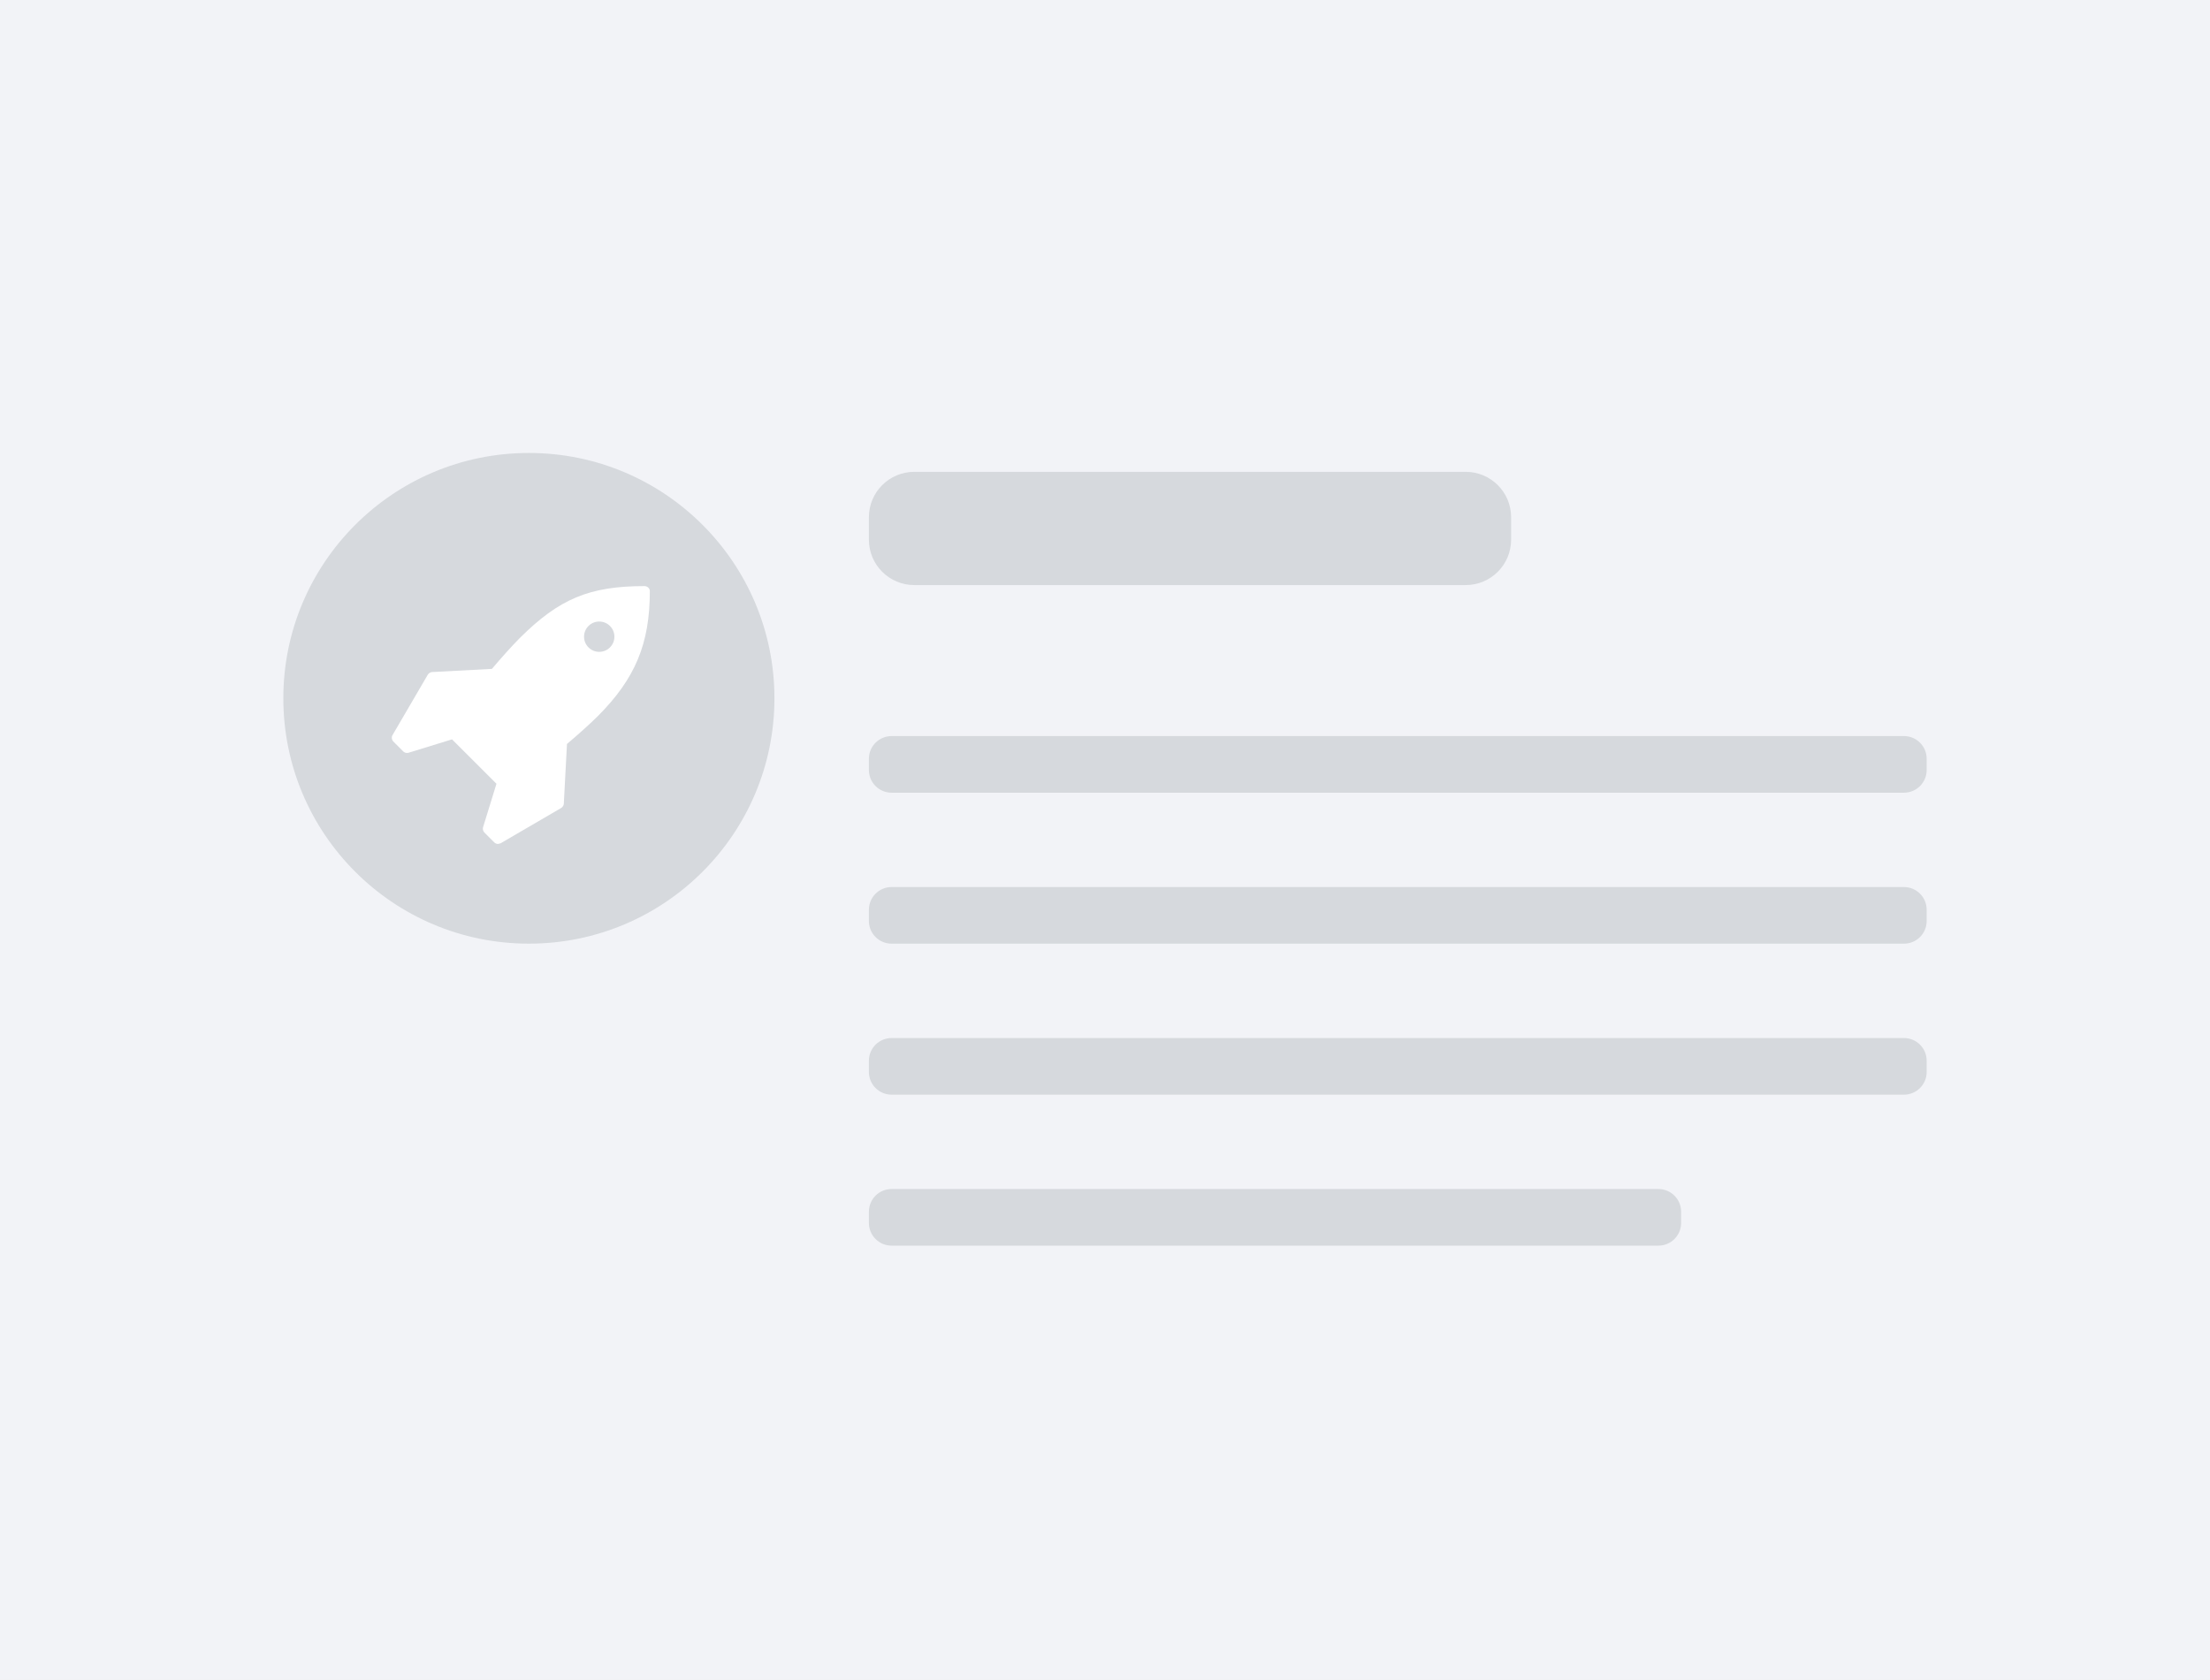
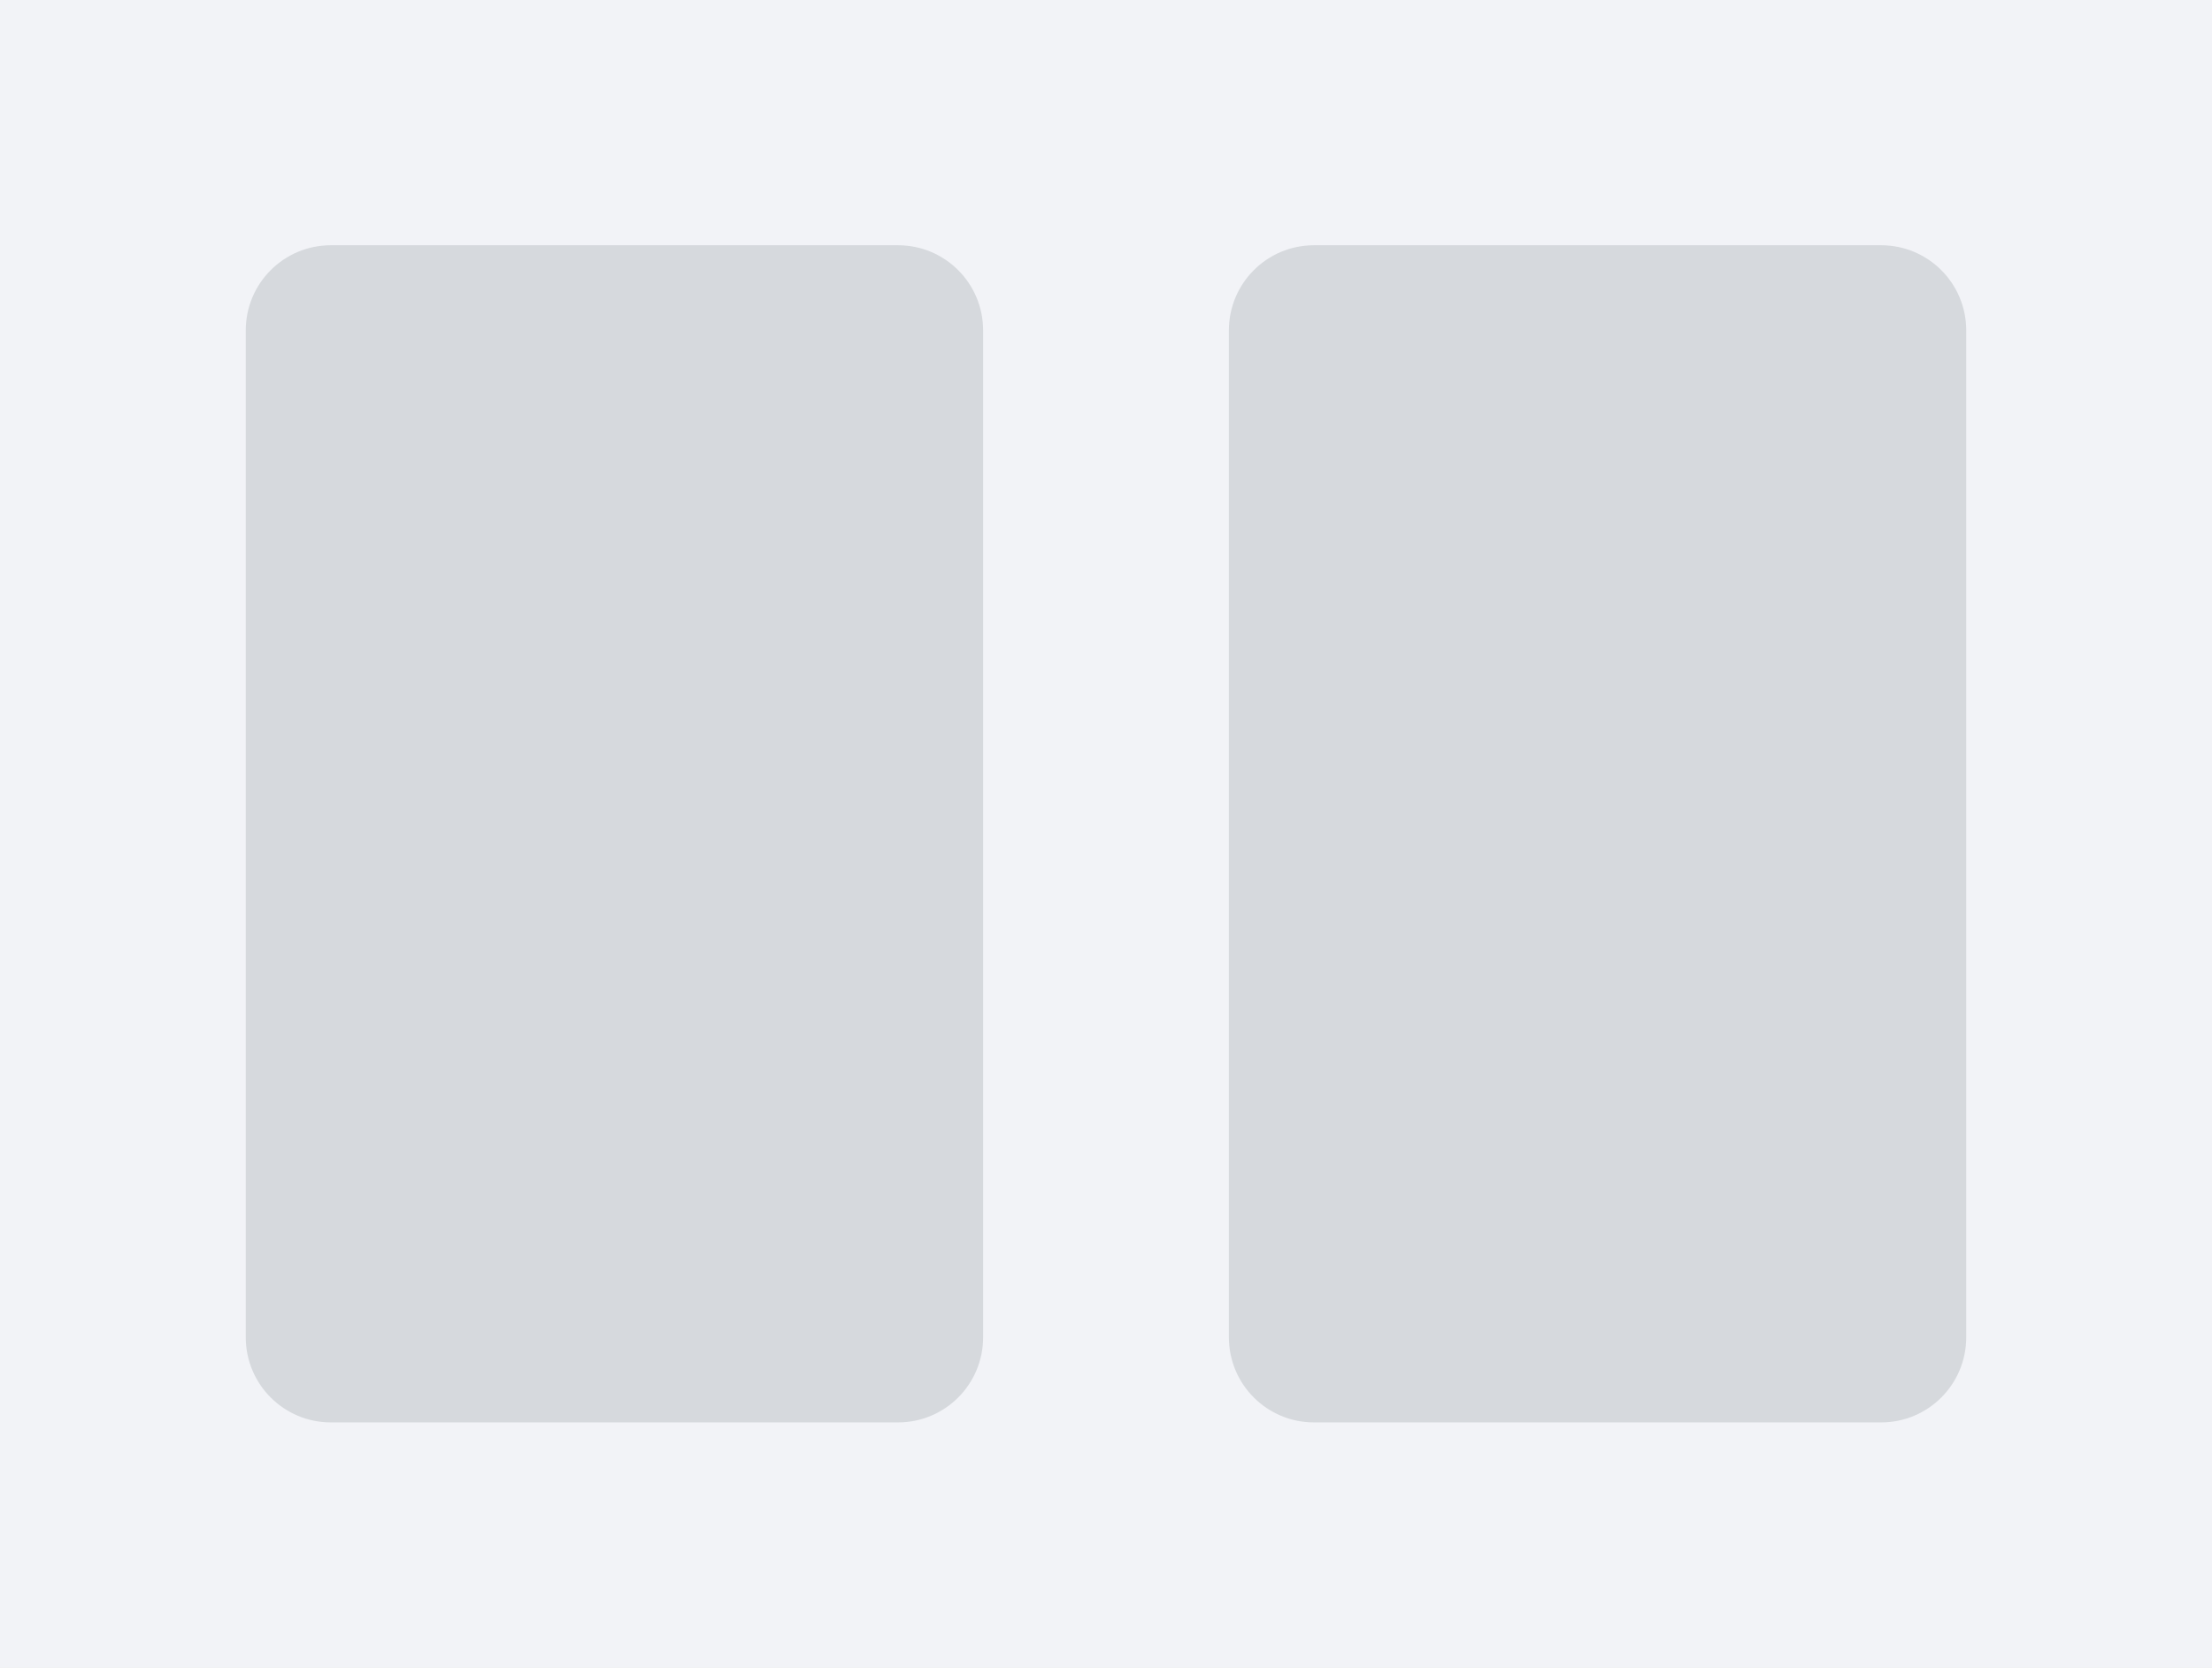
- <svg xmlns="http://www.w3.org/2000/svg" width="146" height="111" viewBox="0 0 146 111">
-   <g fill="none">
-     <path fill="#F2F3F7" d="M0 0h146v111h-146z" />
-     <g transform="translate(18.718 29.933)">
-       <g>
-         <ellipse fill="#D6D9DD" cx="16.222" cy="16.213" rx="16.222" ry="16.213" />
-         <path d="M21.872 12.141c0-.553-.449-1.002-1.003-1.002-.554 0-1.003.449-1.003 1.002 0 .553.449 1.002 1.003 1.002.554 0 1.003-.449 1.003-1.002zm2.34-3.007c0 3.466-.961 5.773-3.437 8.258-.606.595-1.295 1.211-2.037 1.837l-.209 3.957c-.01.104-.073.209-.167.271l-4.011 2.338-.167.042c-.084 0-.167-.031-.24-.094l-.668-.668c-.084-.094-.115-.219-.084-.334l.888-2.881-2.935-2.934-2.883.887-.094.01c-.084 0-.178-.031-.24-.094l-.668-.668c-.104-.115-.125-.282-.052-.407l2.34-4.009c.063-.094.167-.157.272-.167l3.959-.209c.627-.741 1.243-1.43 1.838-2.036 2.611-2.599 4.606-3.435 8.241-3.435.188 0 .355.146.355.334z" fill="#fff" fill-rule="nonzero" />
+ <svg xmlns="http://www.w3.org/2000/svg" width="65px" height="49px" viewBox="0 0 65 49" version="1.1">
+   <g id="Assets" stroke="none" stroke-width="1" fill="none" fill-rule="evenodd">
+     <g id="Artboard-Copy" transform="translate(-1195, -1961)">
+       <g id="Group-24-Copy-5" transform="translate(1195, 1961)">
+         <rect id="Rectangle-Copy-154" fill="#F2F3F7" x="0" y="0" width="65" height="49" />
+         <rect id="Rectangle-Copy-154" stroke="#D6D9DD" fill="#D6D9DD" x="7.722" y="7.706" width="20.667" height="33.588" rx="2" />
+         <rect id="Rectangle-Copy-211" stroke="#D6D9DD" fill="#D6D9DD" x="36.611" y="7.706" width="20.667" height="33.588" rx="2" />
      </g>
-       <rect fill="#D6D9DD" x="38.684" y="1.247" width="42.427" height="7.483" rx="3" />
-       <rect fill="#D6D9DD" x="38.684" y="18.708" width="69.88" height="3.742" rx="1.5" />
-       <rect fill="#D6D9DD" x="38.684" y="28.685" width="69.88" height="3.742" rx="1.5" />
-       <rect fill="#D6D9DD" x="38.684" y="38.663" width="69.88" height="3.742" rx="1.5" />
-       <rect fill="#D6D9DD" x="38.684" y="48.64" width="53.658" height="3.742" rx="1.5" />
    </g>
  </g>
</svg>
